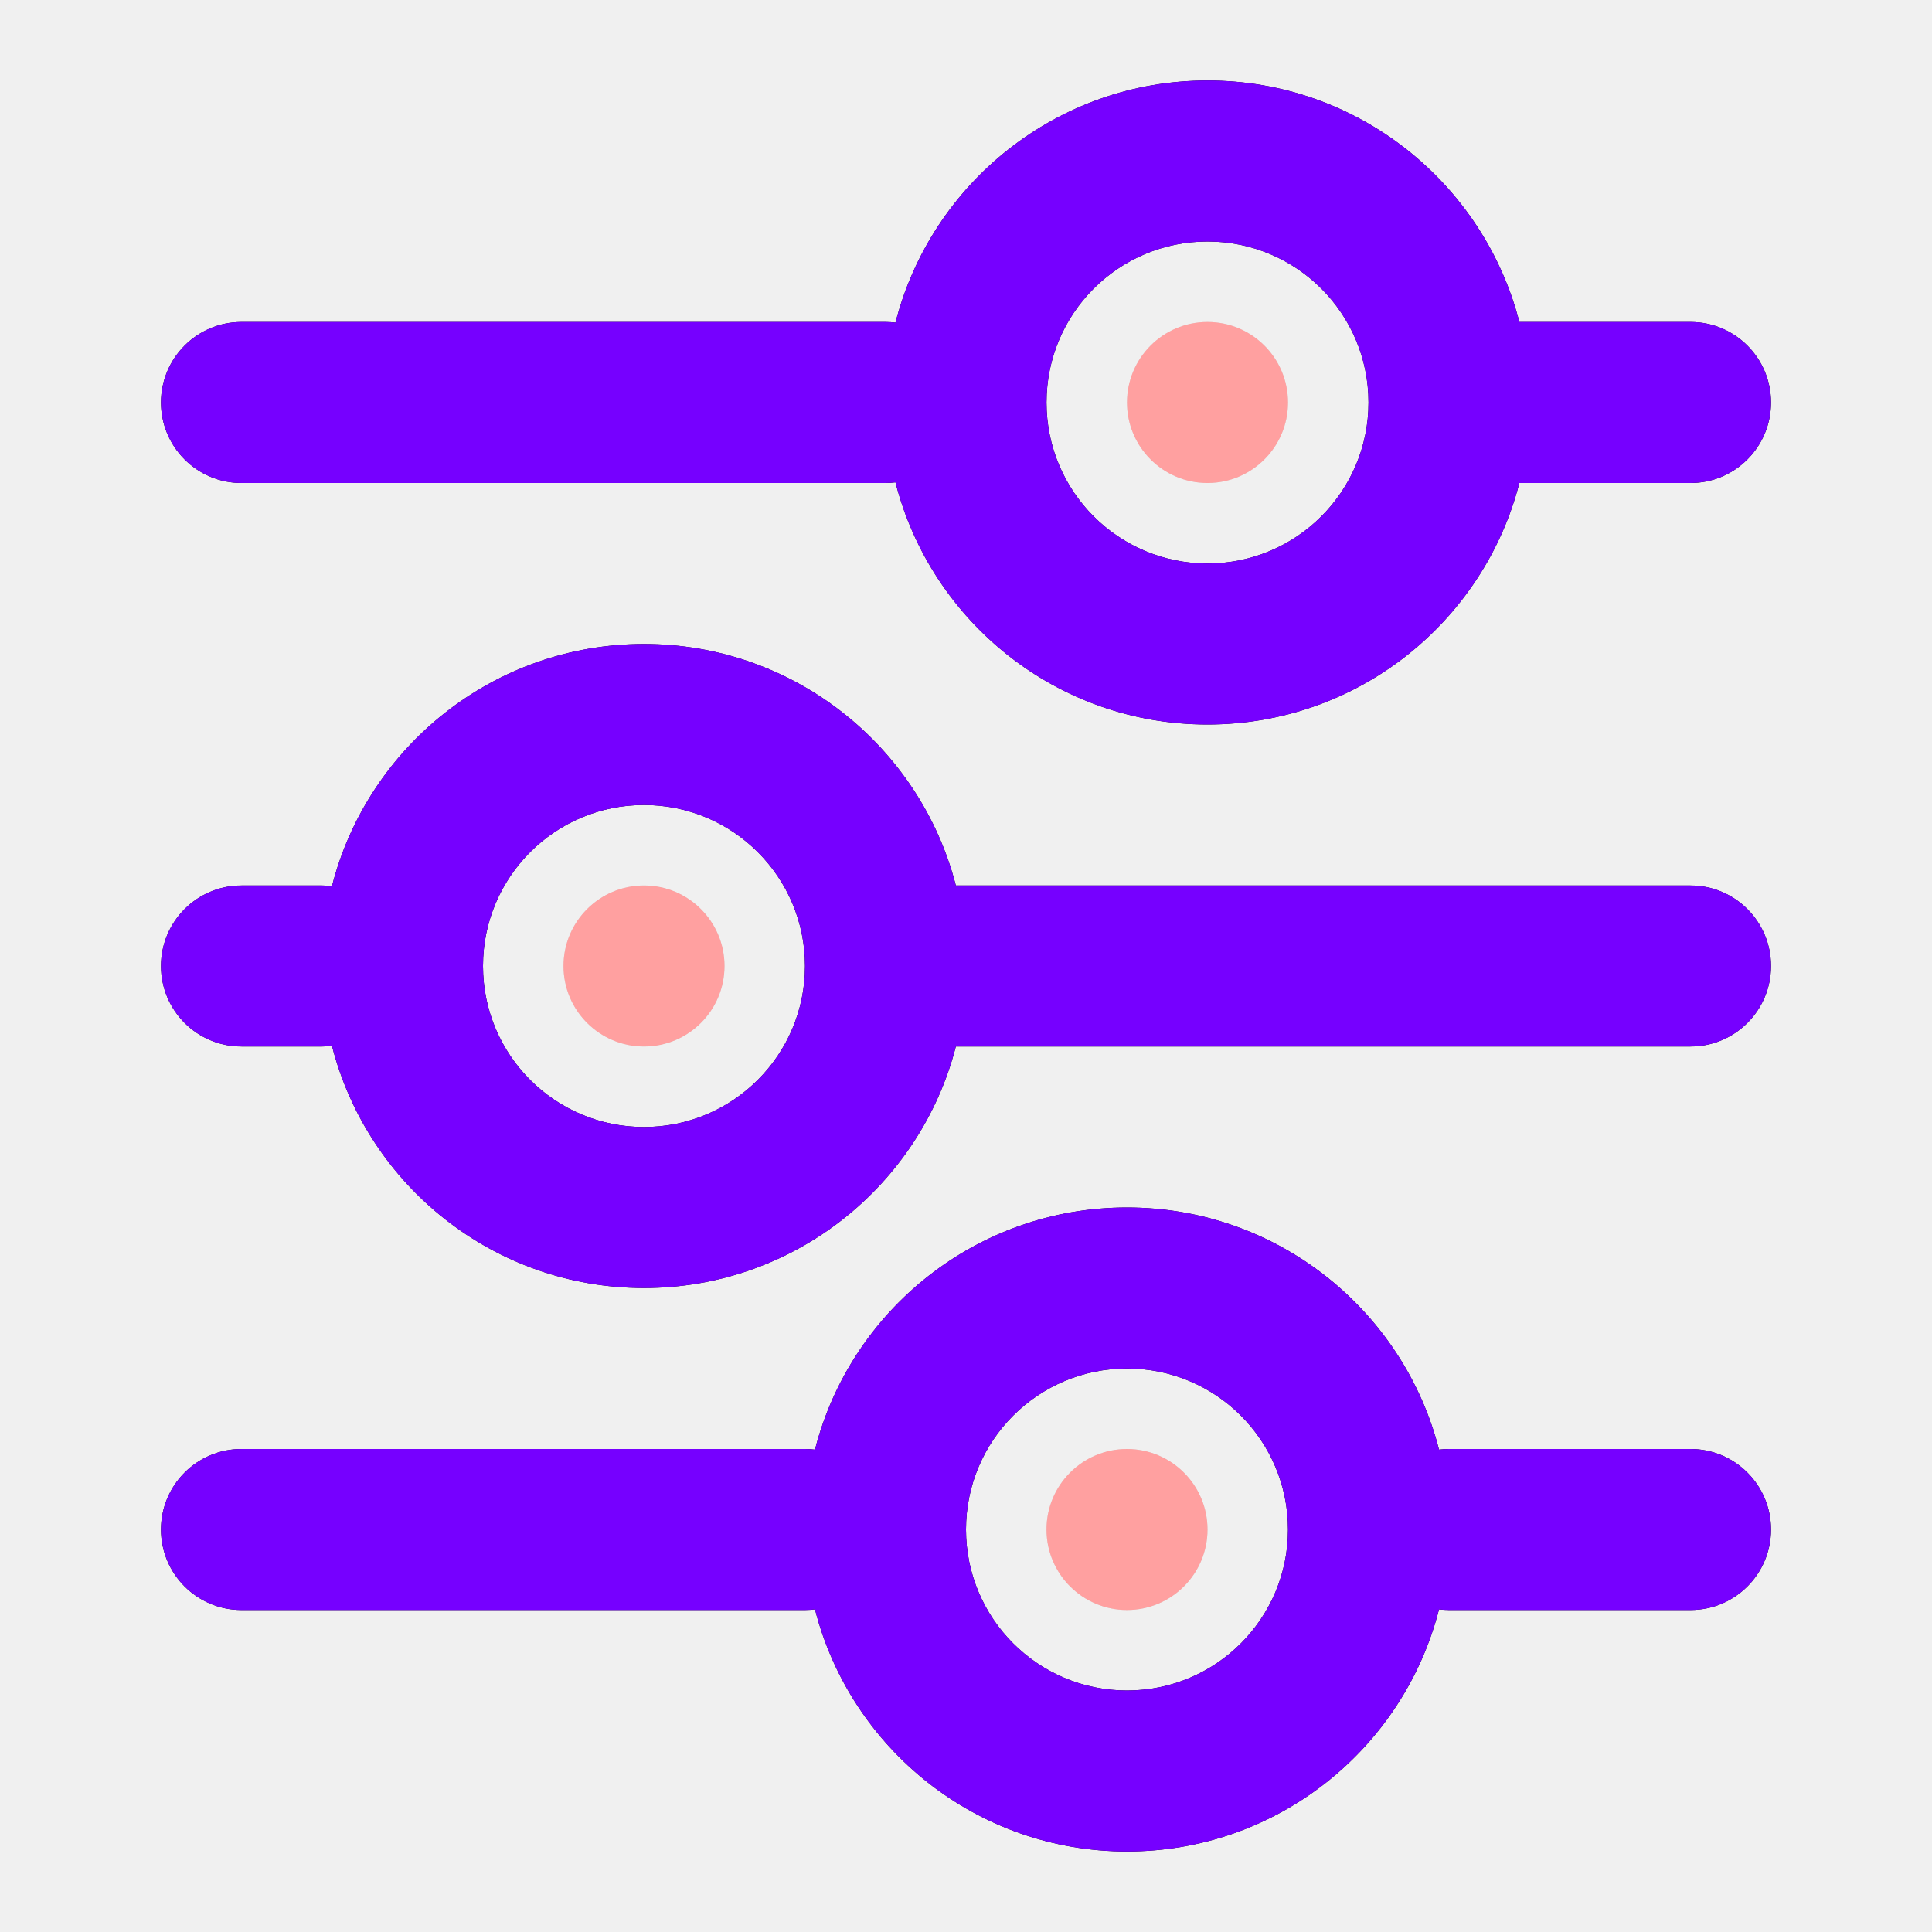
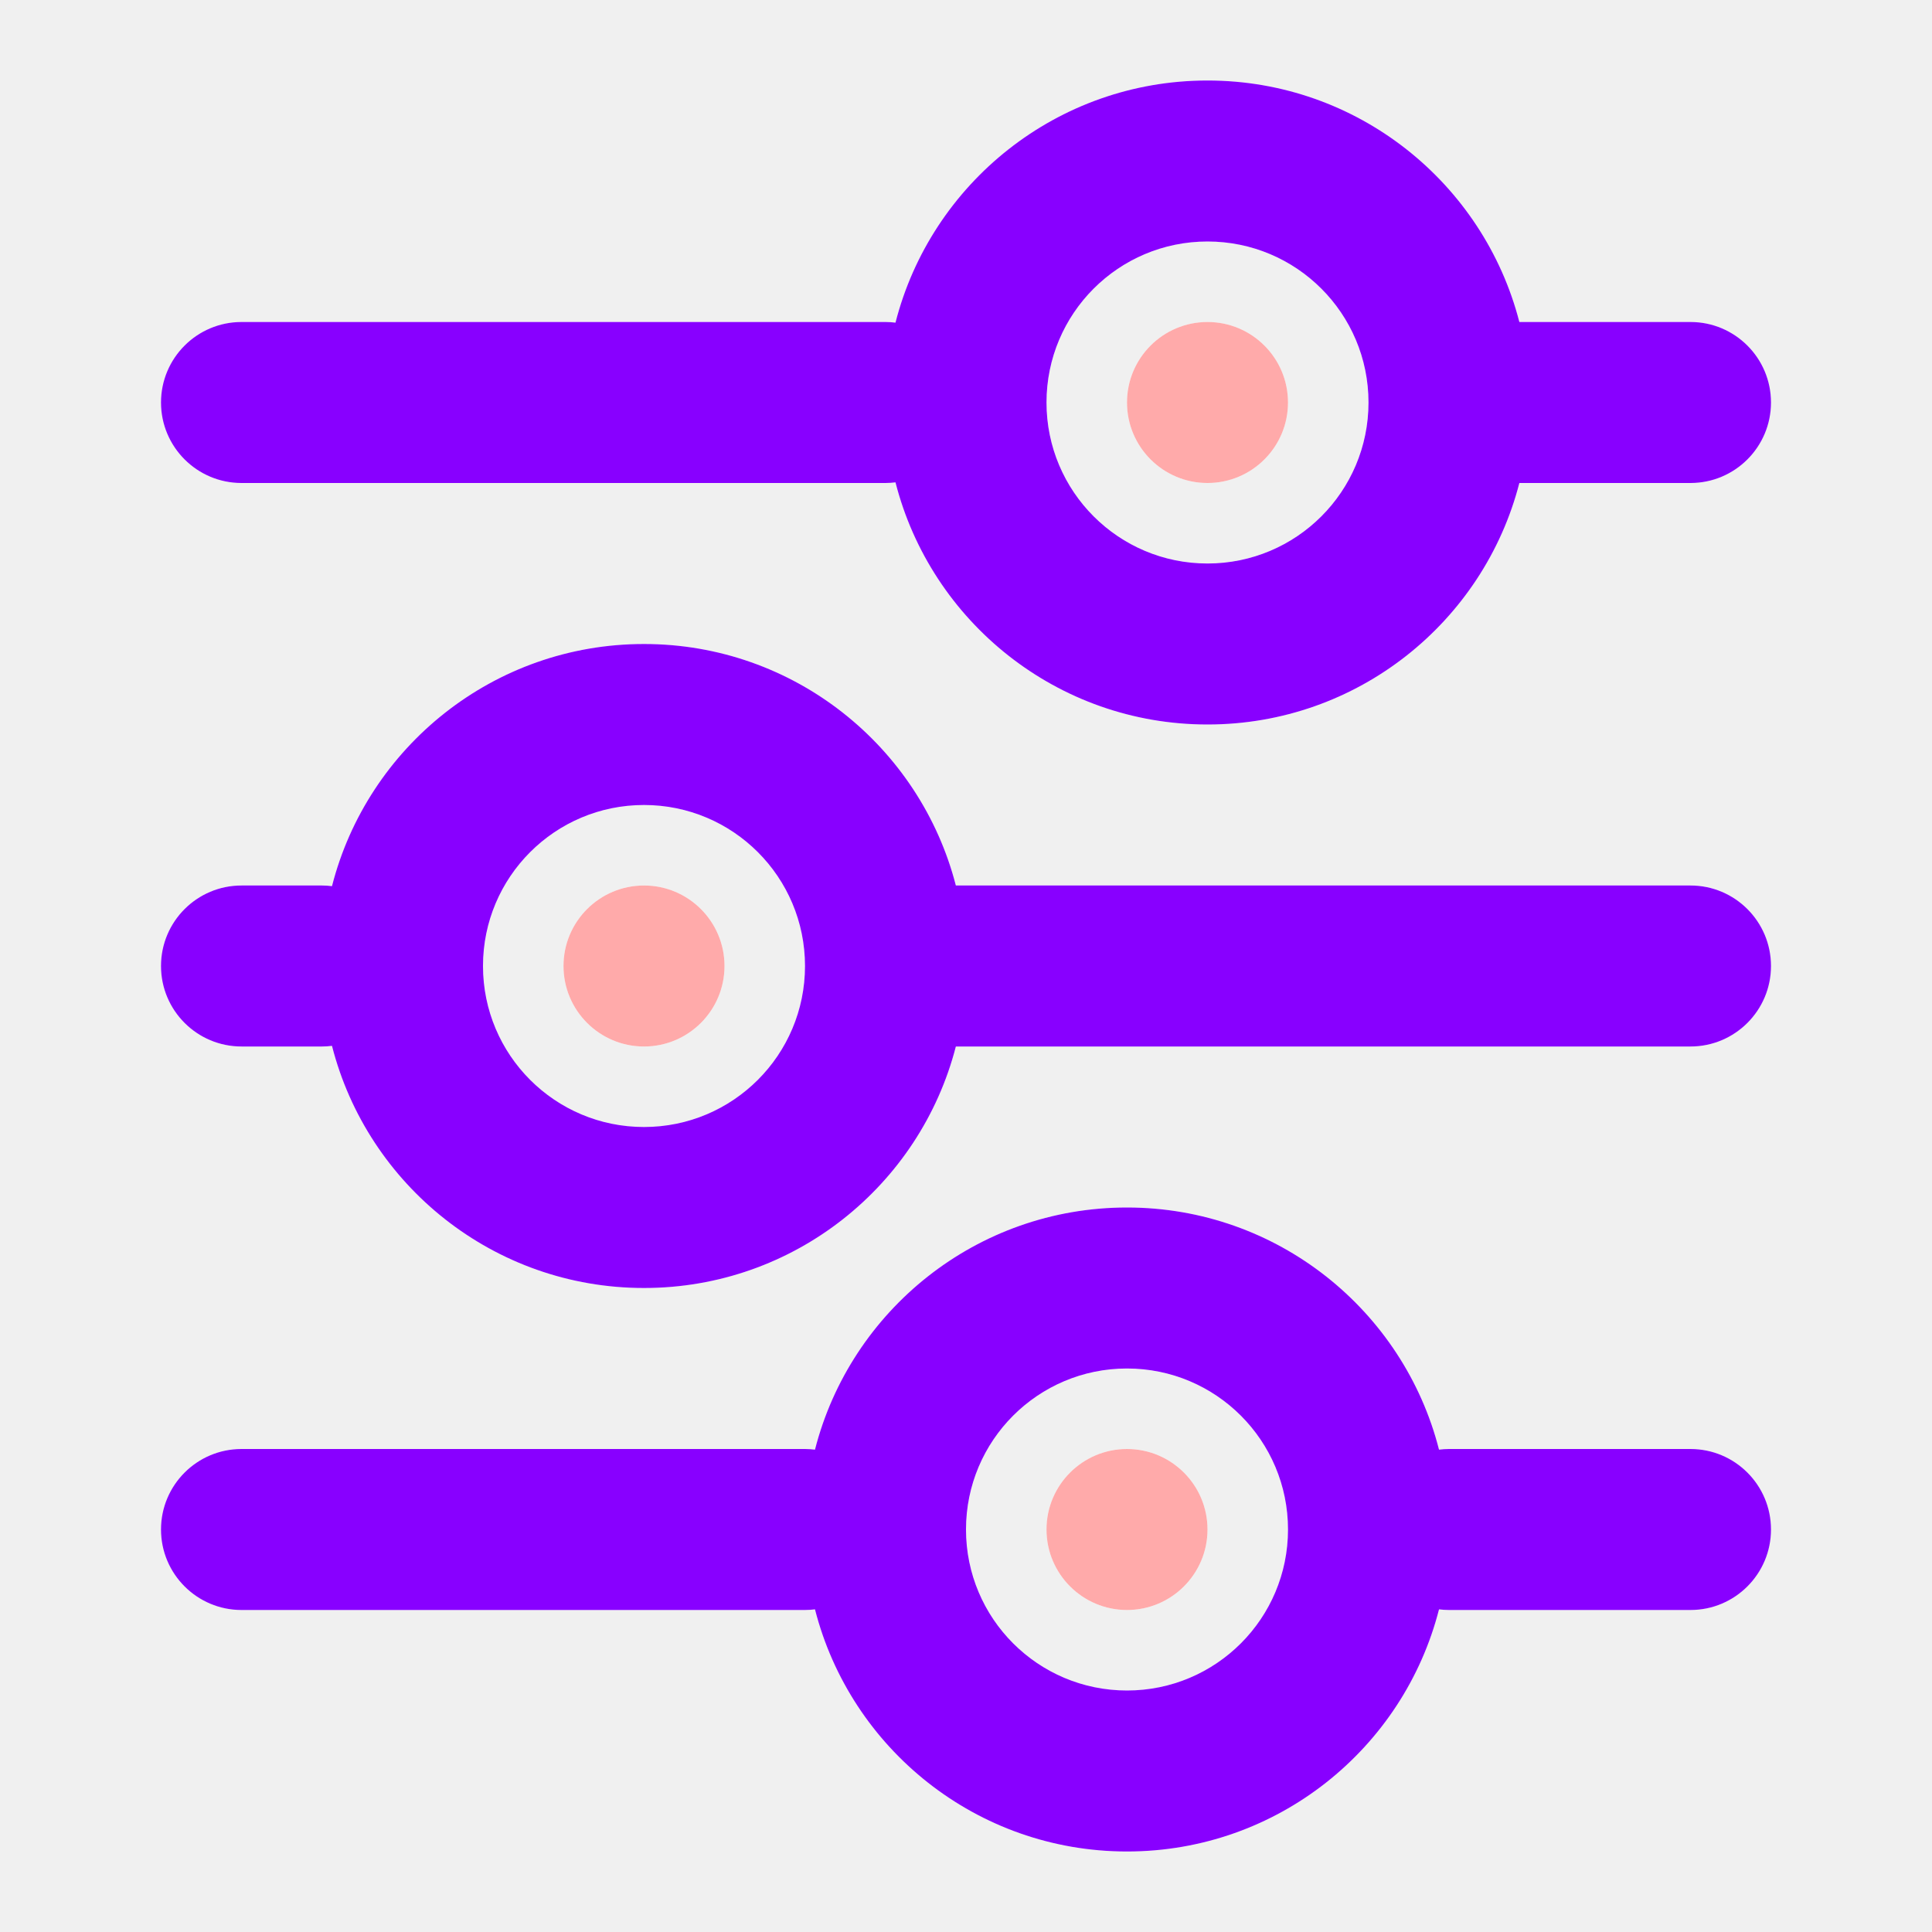
<svg xmlns="http://www.w3.org/2000/svg" xmlns:xlink="http://www.w3.org/1999/xlink" width="800px" height="800px" viewBox="0 0 24 24">
  <defs>
    <path id="equalizer-a" d="M8,2 C7.448,2 7,1.552 7,1 C7,0.448 7.448,0 8,0 C8.552,0 9,0.448 9,1 C9,1.552 8.552,2 8,2 Z M1,9 C0.448,9 0,8.552 0,8 C0,7.448 0.448,7 1,7 C1.552,7 2,7.448 2,8 C2,8.552 1.552,9 1,9 Z M7,16 C6.448,16 6,15.552 6,15 C6,14.448 6.448,14 7,14 C7.552,14 8,14.448 8,15 C8,15.552 7.552,16 7,16 Z" />
    <path id="equalizer-c" d="M2.124,10.008 C2.565,8.279 4.133,7 6,7 C7.864,7 9.43,8.275 9.874,10 L19,10 C19.552,10 20,10.448 20,11 C20,11.552 19.552,12 19,12 L9.874,12 C9.43,13.725 7.864,15 6,15 C4.133,15 2.565,13.721 2.124,11.992 C2.083,11.997 2.042,12 2,12 L1,12 C0.448,12 6.76353751e-17,11.552 0,11 C-6.76353751e-17,10.448 0.448,10 1,10 L2,10 C2.042,10 2.083,10.003 2.124,10.008 Z M8.124,17.008 C8.565,15.279 10.133,14 12,14 C13.867,14 15.435,15.279 15.876,17.008 C15.917,17.003 15.958,17 16,17 L19,17 C19.552,17 20,17.448 20,18 C20,18.552 19.552,19 19,19 L16,19 C15.958,19 15.917,18.997 15.876,18.992 C15.435,20.721 13.867,22 12,22 C10.133,22 8.565,20.721 8.124,18.992 C8.083,18.997 8.042,19 8,19 L1,19 C0.448,19 6.76353751e-17,18.552 0,18 C-6.76353751e-17,17.448 0.448,17 1,17 L8,17 C8.042,17 8.083,17.003 8.124,17.008 Z M9.124,3.008 C9.565,1.279 11.133,0 13,0 C14.864,0 16.43,1.275 16.874,3 L19,3 C19.552,3 20,3.448 20,4 C20,4.552 19.552,5 19,5 L16.874,5 C16.43,6.725 14.864,8 13,8 C11.133,8 9.565,6.721 9.124,4.992 C9.083,4.997 9.042,5 9,5 L1,5 C0.448,5 6.76353751e-17,4.552 0,4 C-6.76353751e-17,3.448 0.448,3 1,3 L9,3 C9.042,3 9.083,3.003 9.124,3.008 Z M13,6 C14.105,6 15,5.105 15,4 C15,2.895 14.105,2 13,2 C11.895,2 11,2.895 11,4 C11,5.105 11.895,6 13,6 Z M12,20 C13.105,20 14,19.105 14,18 C14,16.895 13.105,16 12,16 C10.895,16 10,16.895 10,18 C10,19.105 10.895,20 12,20 Z M6,13 C7.105,13 8,12.105 8,11 C8,9.895 7.105,9 6,9 C4.895,9 4,9.895 4,11 C4,12.105 4.895,13 6,13 Z" />
  </defs>
  <g fill="none" fill-rule="evenodd" transform="translate(2 1)">
    <g transform="translate(5 3)">
      <mask id="equalizer-b" fill="#ffffff">
        <use xlink:href="#equalizer-a" />
      </mask>
-       <use fill="#D8D8D8" xlink:href="#equalizer-a" />
-       <g fill="#FFA0A0" mask="url(#equalizer-b)">
+       <use fill="#FFF" xlink:href="#equalizer-a" />
+       <g fill="#FAA" mask="url(#equalizer-b)">
        <rect width="24" height="24" transform="translate(-7 -4)" />
      </g>
    </g>
    <mask id="equalizer-d" fill="#ffffff">
      <use xlink:href="#equalizer-c" />
    </mask>
-     <use fill="#000000" xlink:href="#equalizer-c" />
-     <g fill="#7600FF" mask="url(#equalizer-d)">
+     <use fill="#FFF" xlink:href="#equalizer-c" />
+     <g fill="#80F" mask="url(#equalizer-d)">
      <rect width="24" height="24" transform="translate(-2 -1)" />
    </g>
  </g>
</svg>
